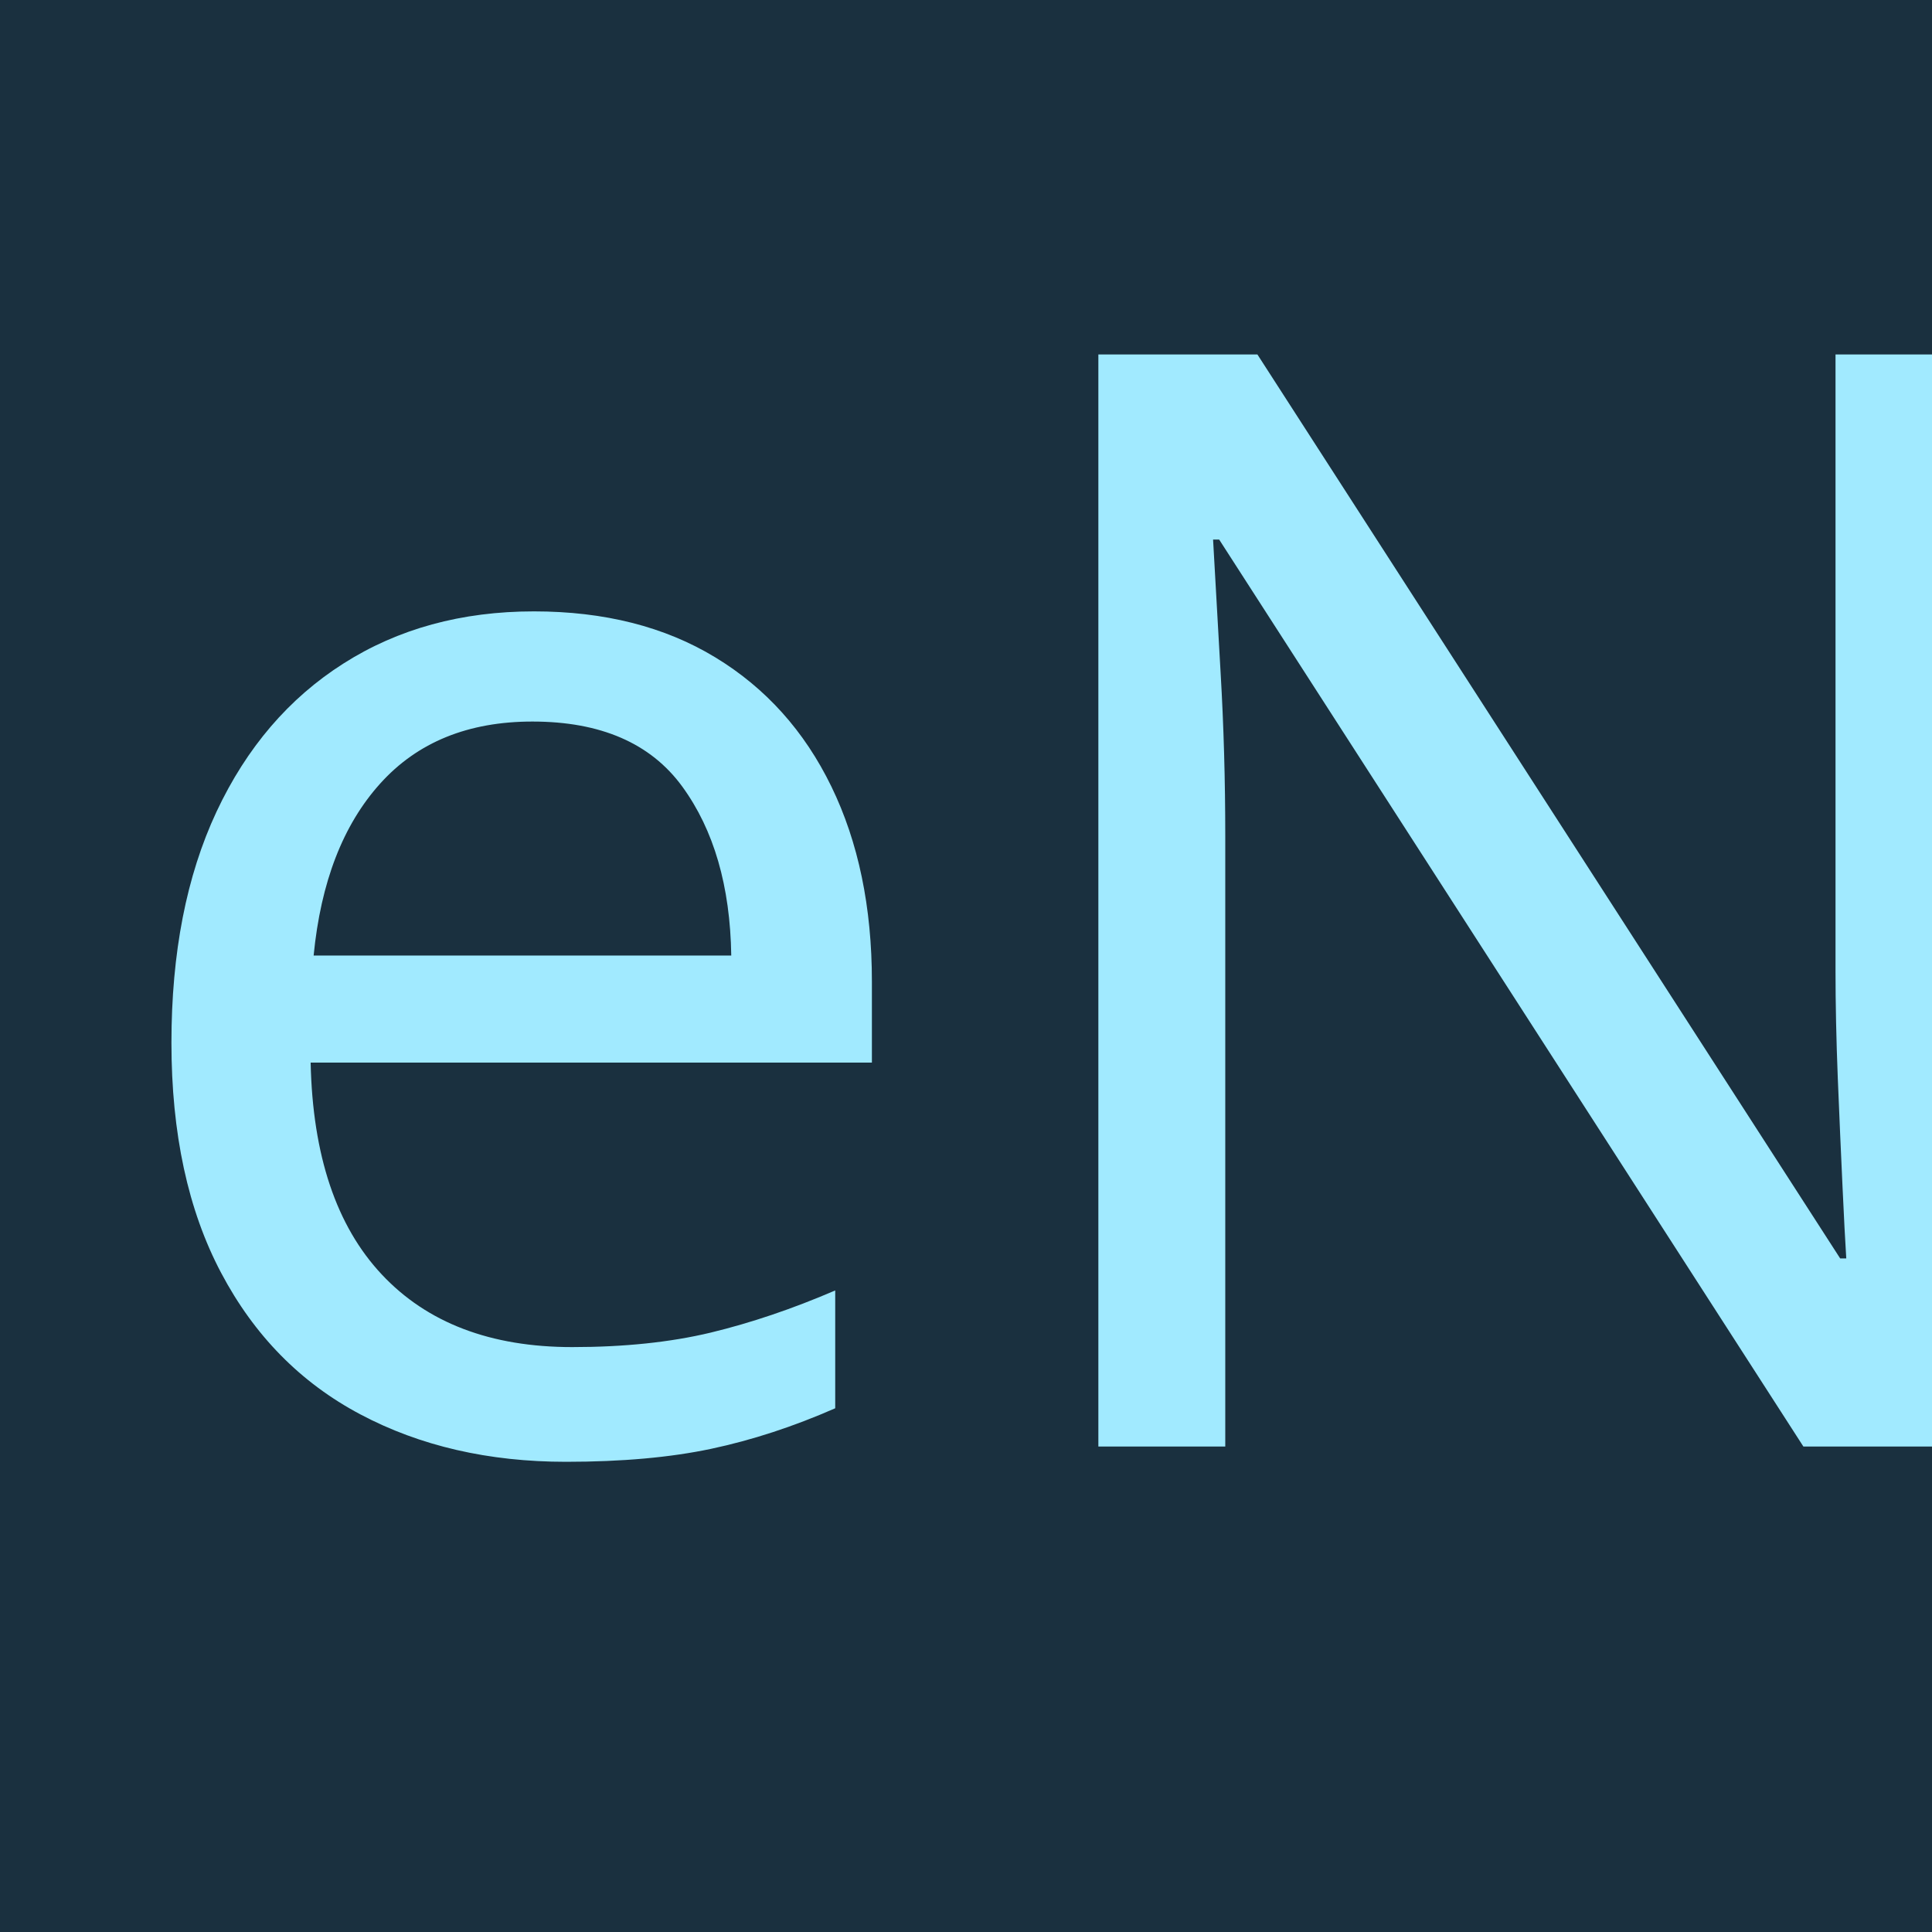
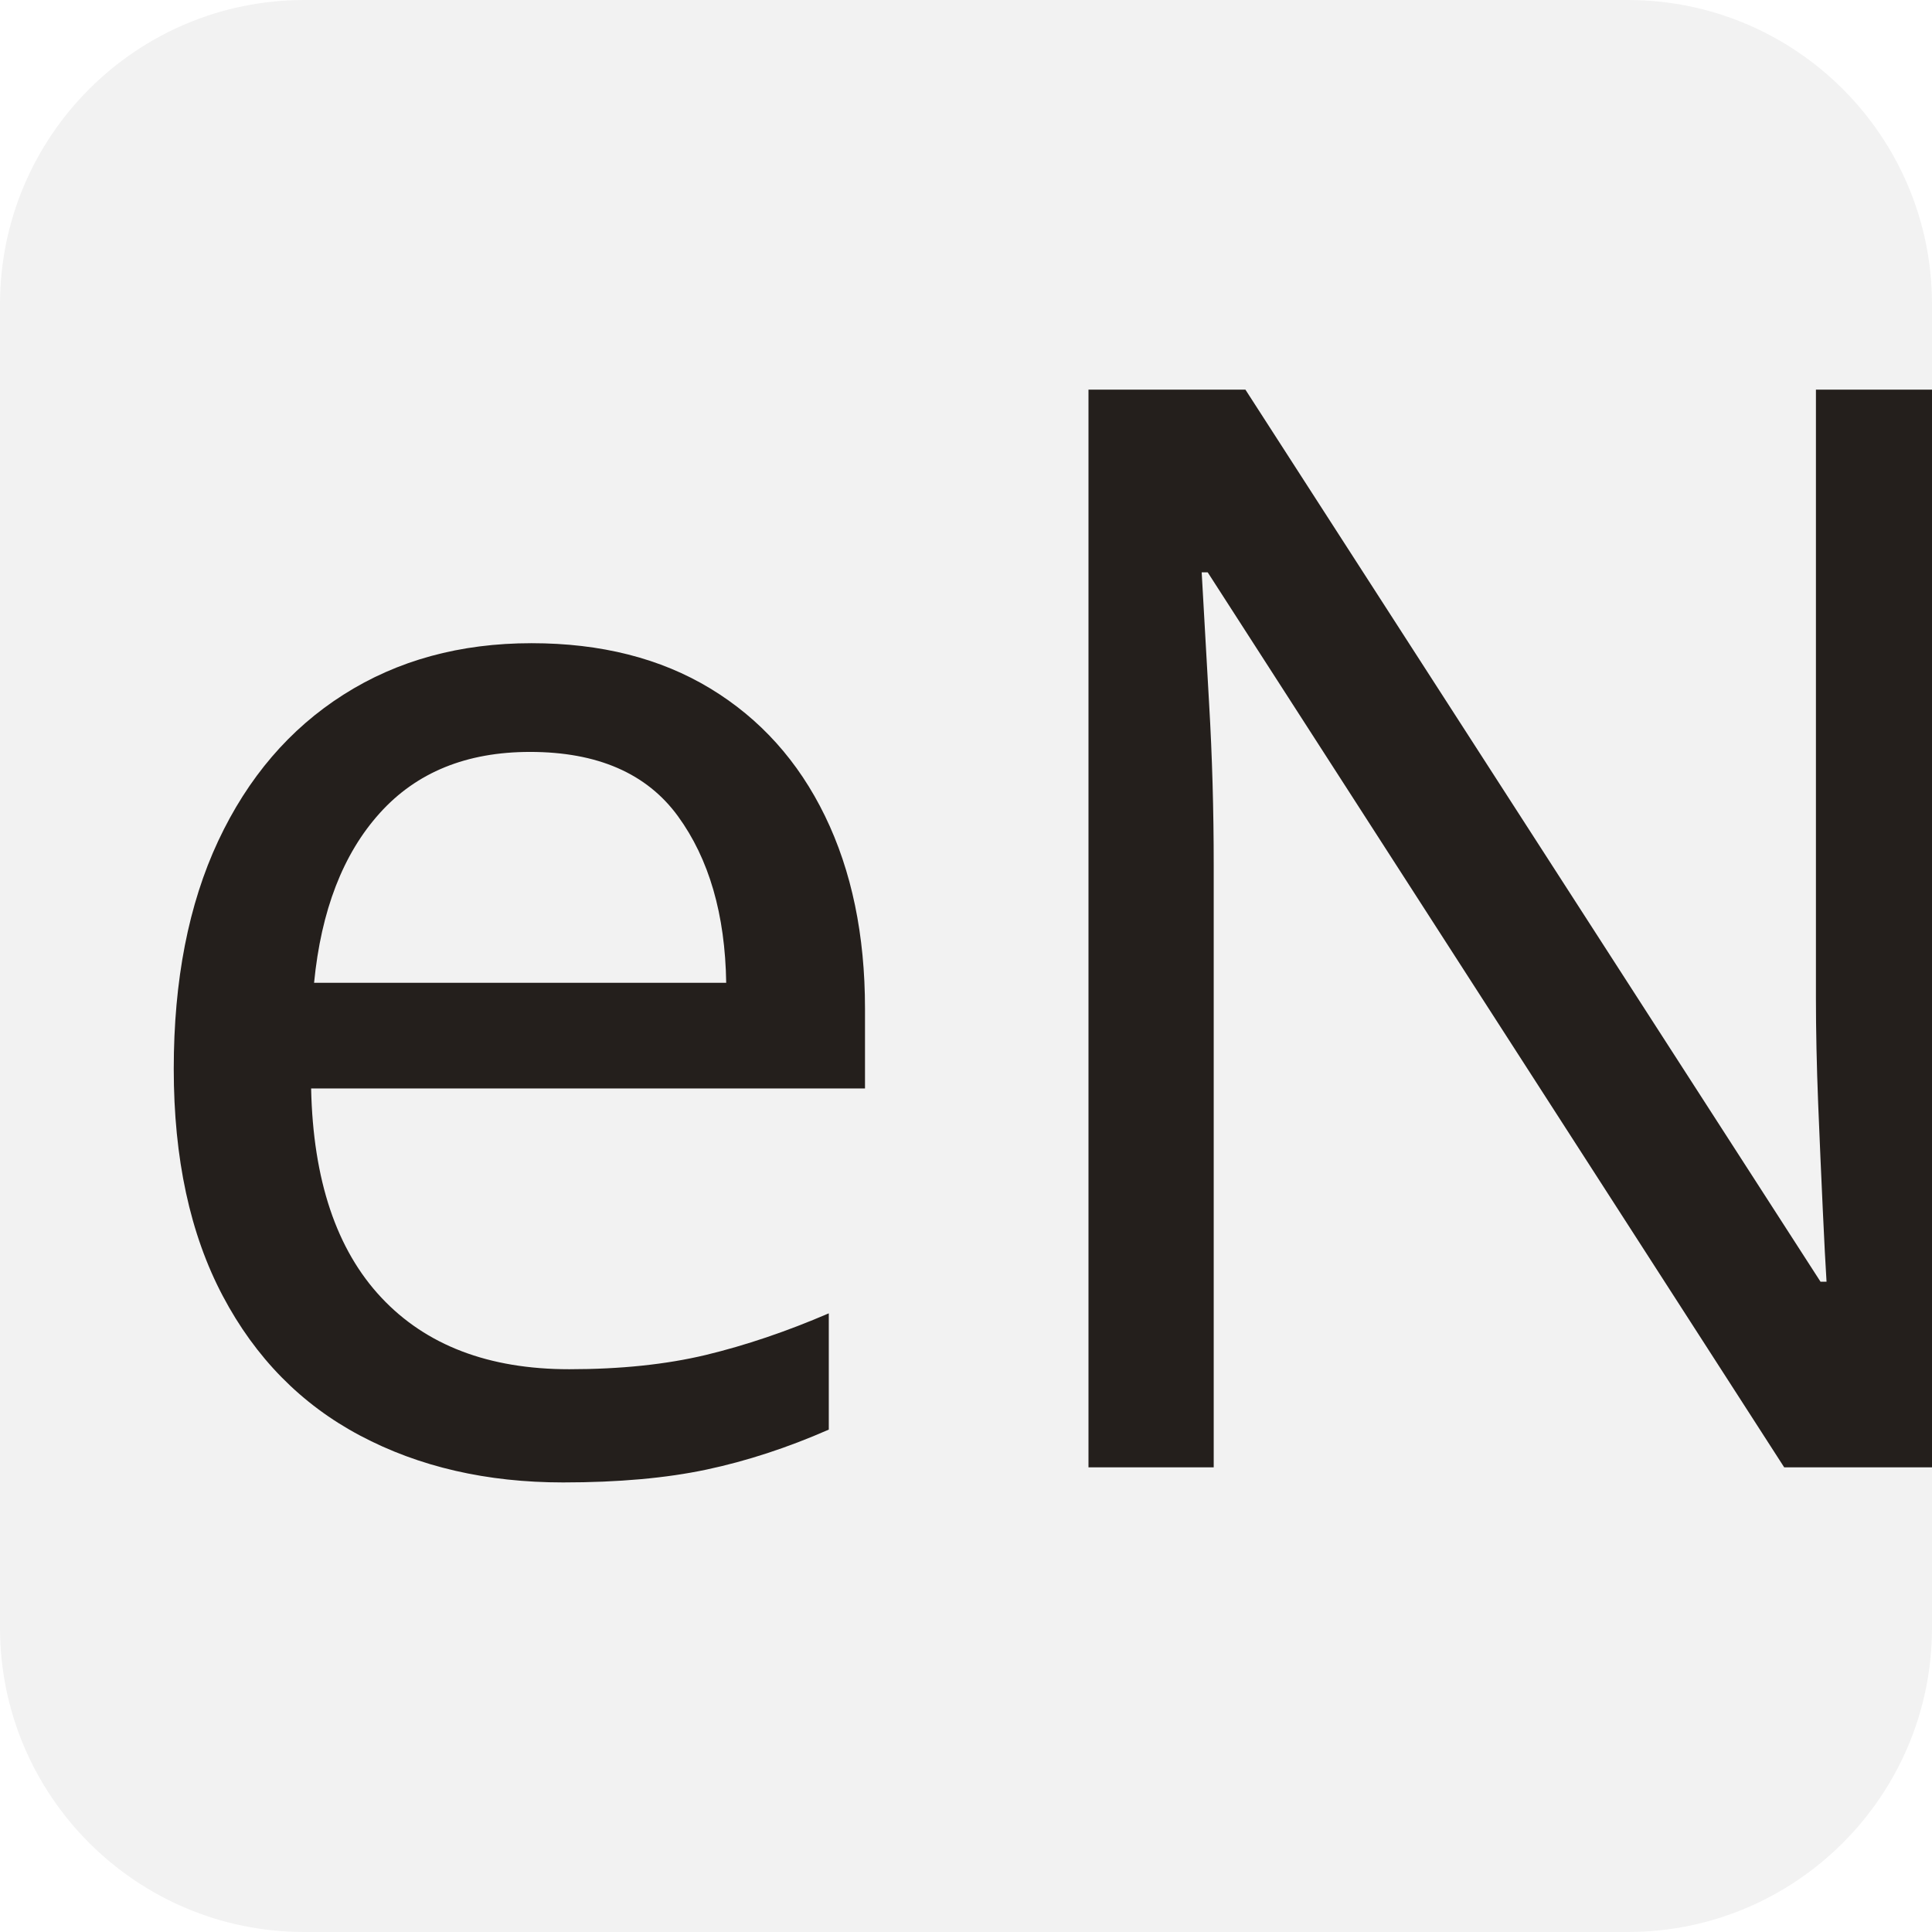
- <svg xmlns="http://www.w3.org/2000/svg" version="1.1" width="48" height="48" viewBox="0 0 48 48" xml:space="preserve">
-   <defs>
- </defs>
-   <rect x="0" y="0" width="100%" height="100%" fill="transparent" />
-   <g transform="matrix(1 0 0 1 24 24)" id="23c13335-1861-4aad-9749-3ef186cb1b12">
-     <rect style="stroke: none; stroke-width: 1; stroke-dasharray: none; stroke-linecap: butt; stroke-dashoffset: 0; stroke-linejoin: miter; stroke-miterlimit: 4; fill: rgb(26,48,63); fill-rule: nonzero; opacity: 1;" vector-effect="non-scaling-stroke" x="-24" y="-24" rx="0" ry="0" width="48" height="48" />
-   </g>
-   <g transform="matrix(Infinity NaN NaN Infinity 0 0)" id="afa5a86c-d76a-4b26-a290-adcbc9b153a3">
- </g>
-   <g transform="matrix(0.19 0 0 0.19 24 24)" style="" id="6ea79b3f-6f59-4312-b682-8619ff83a861">
-     <text xml:space="preserve" font-family="Alegreya" font-size="200" font-style="normal" font-weight="500" style="stroke: none; stroke-width: 1; stroke-dasharray: none; stroke-linecap: butt; stroke-dashoffset: 0; stroke-linejoin: miter; stroke-miterlimit: 4; fill: rgb(161,234,255); fill-rule: nonzero; opacity: 1; white-space: pre;">
-       <tspan x="-114.9" y="62.83">eN</tspan>
-     </text>
+ <svg xmlns="http://www.w3.org/2000/svg" width="48" height="48" viewBox="0 0 128 128" version="1.1" id="svg1170">
+   <defs id="defs1167" />
+   <g id="layer1">
+     <rect style="fill:#f2f2f2;stroke-width:0;paint-order:stroke fill markers" id="rect1728" width="128" height="128" x="0" y="0" ry="20.161" />
+     <g transform="matrix(0.5,0,0,0.5,63.46045,65.79902)" style="fill:#241f1c" id="6ea79b3f-6f59-4312-b682-8619ff83a861">
+       <text xml:space="preserve" font-family="Alegreya" font-size="200px" font-style="normal" font-weight="500" style="white-space:pre;opacity:1;fill:#241f1c;fill-rule:nonzero;stroke:none;stroke-width:1;stroke-linecap:butt;stroke-linejoin:miter;stroke-miterlimit:4;stroke-dasharray:none;stroke-dashoffset:0" id="text282">
+         <tspan x="-114.9" y="62.83" id="tspan280" style="fill:#241f1c">eN</tspan>
+       </text>
+     </g>
  </g>
</svg>
